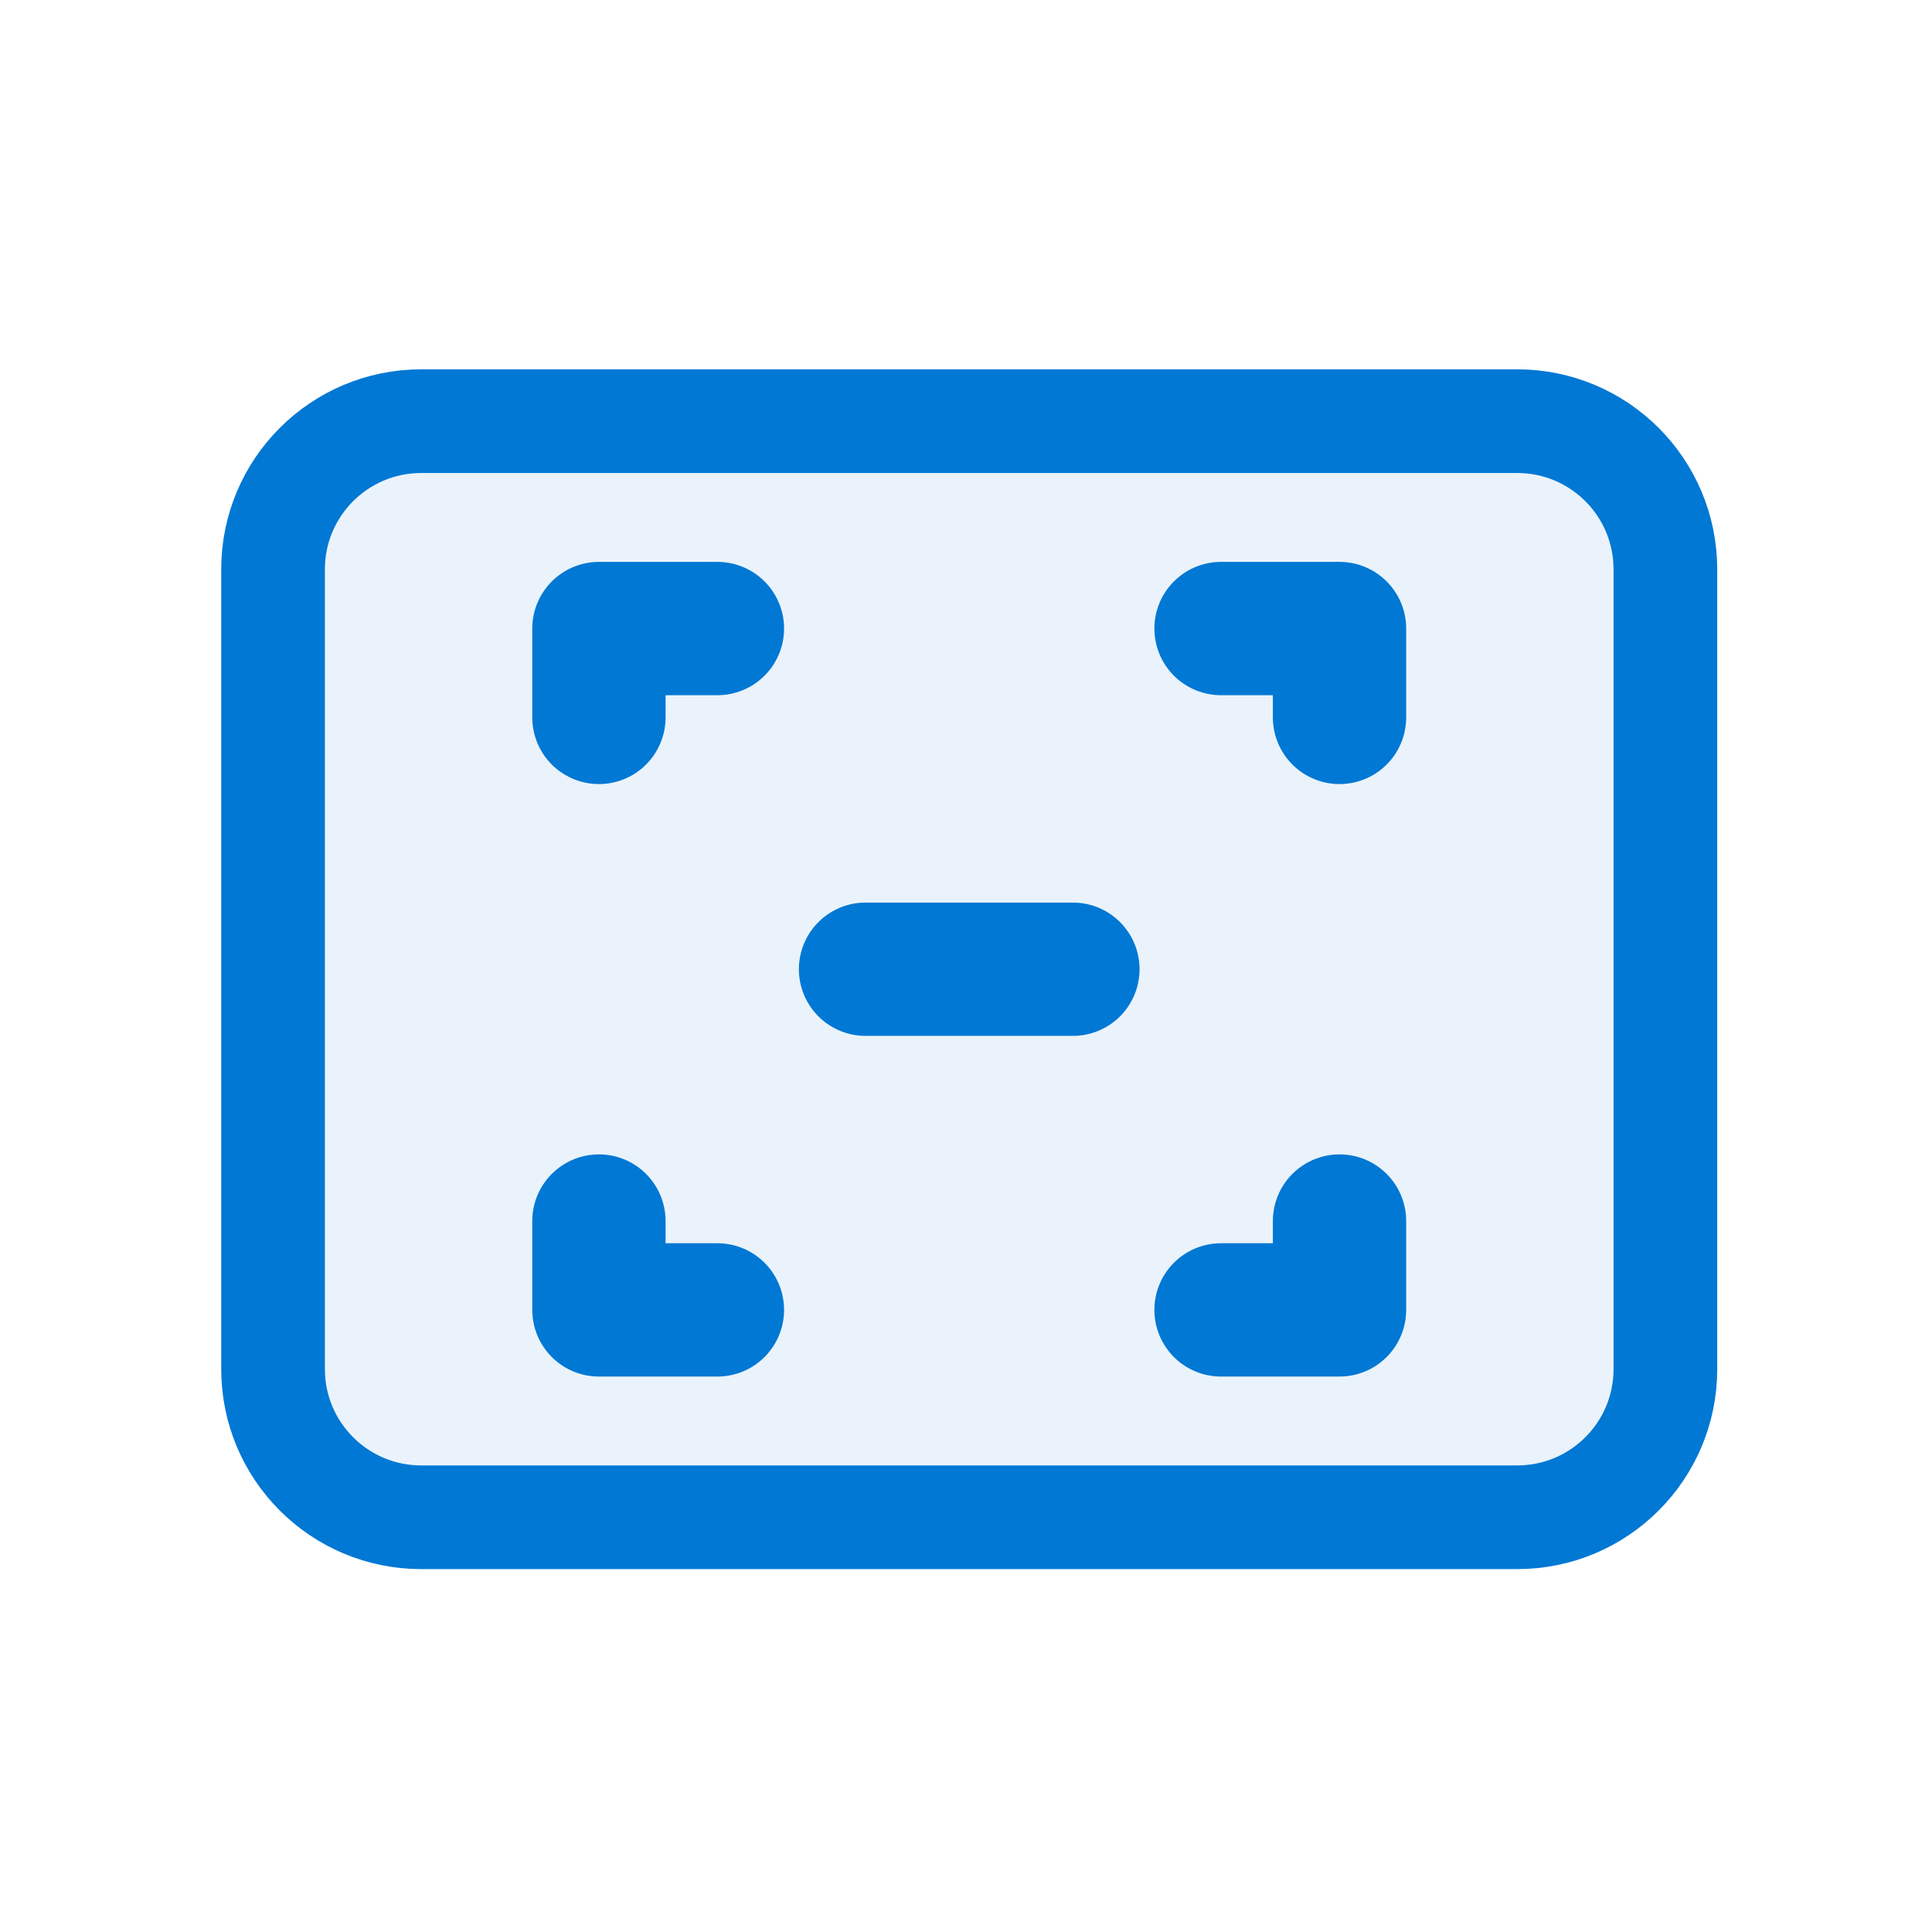
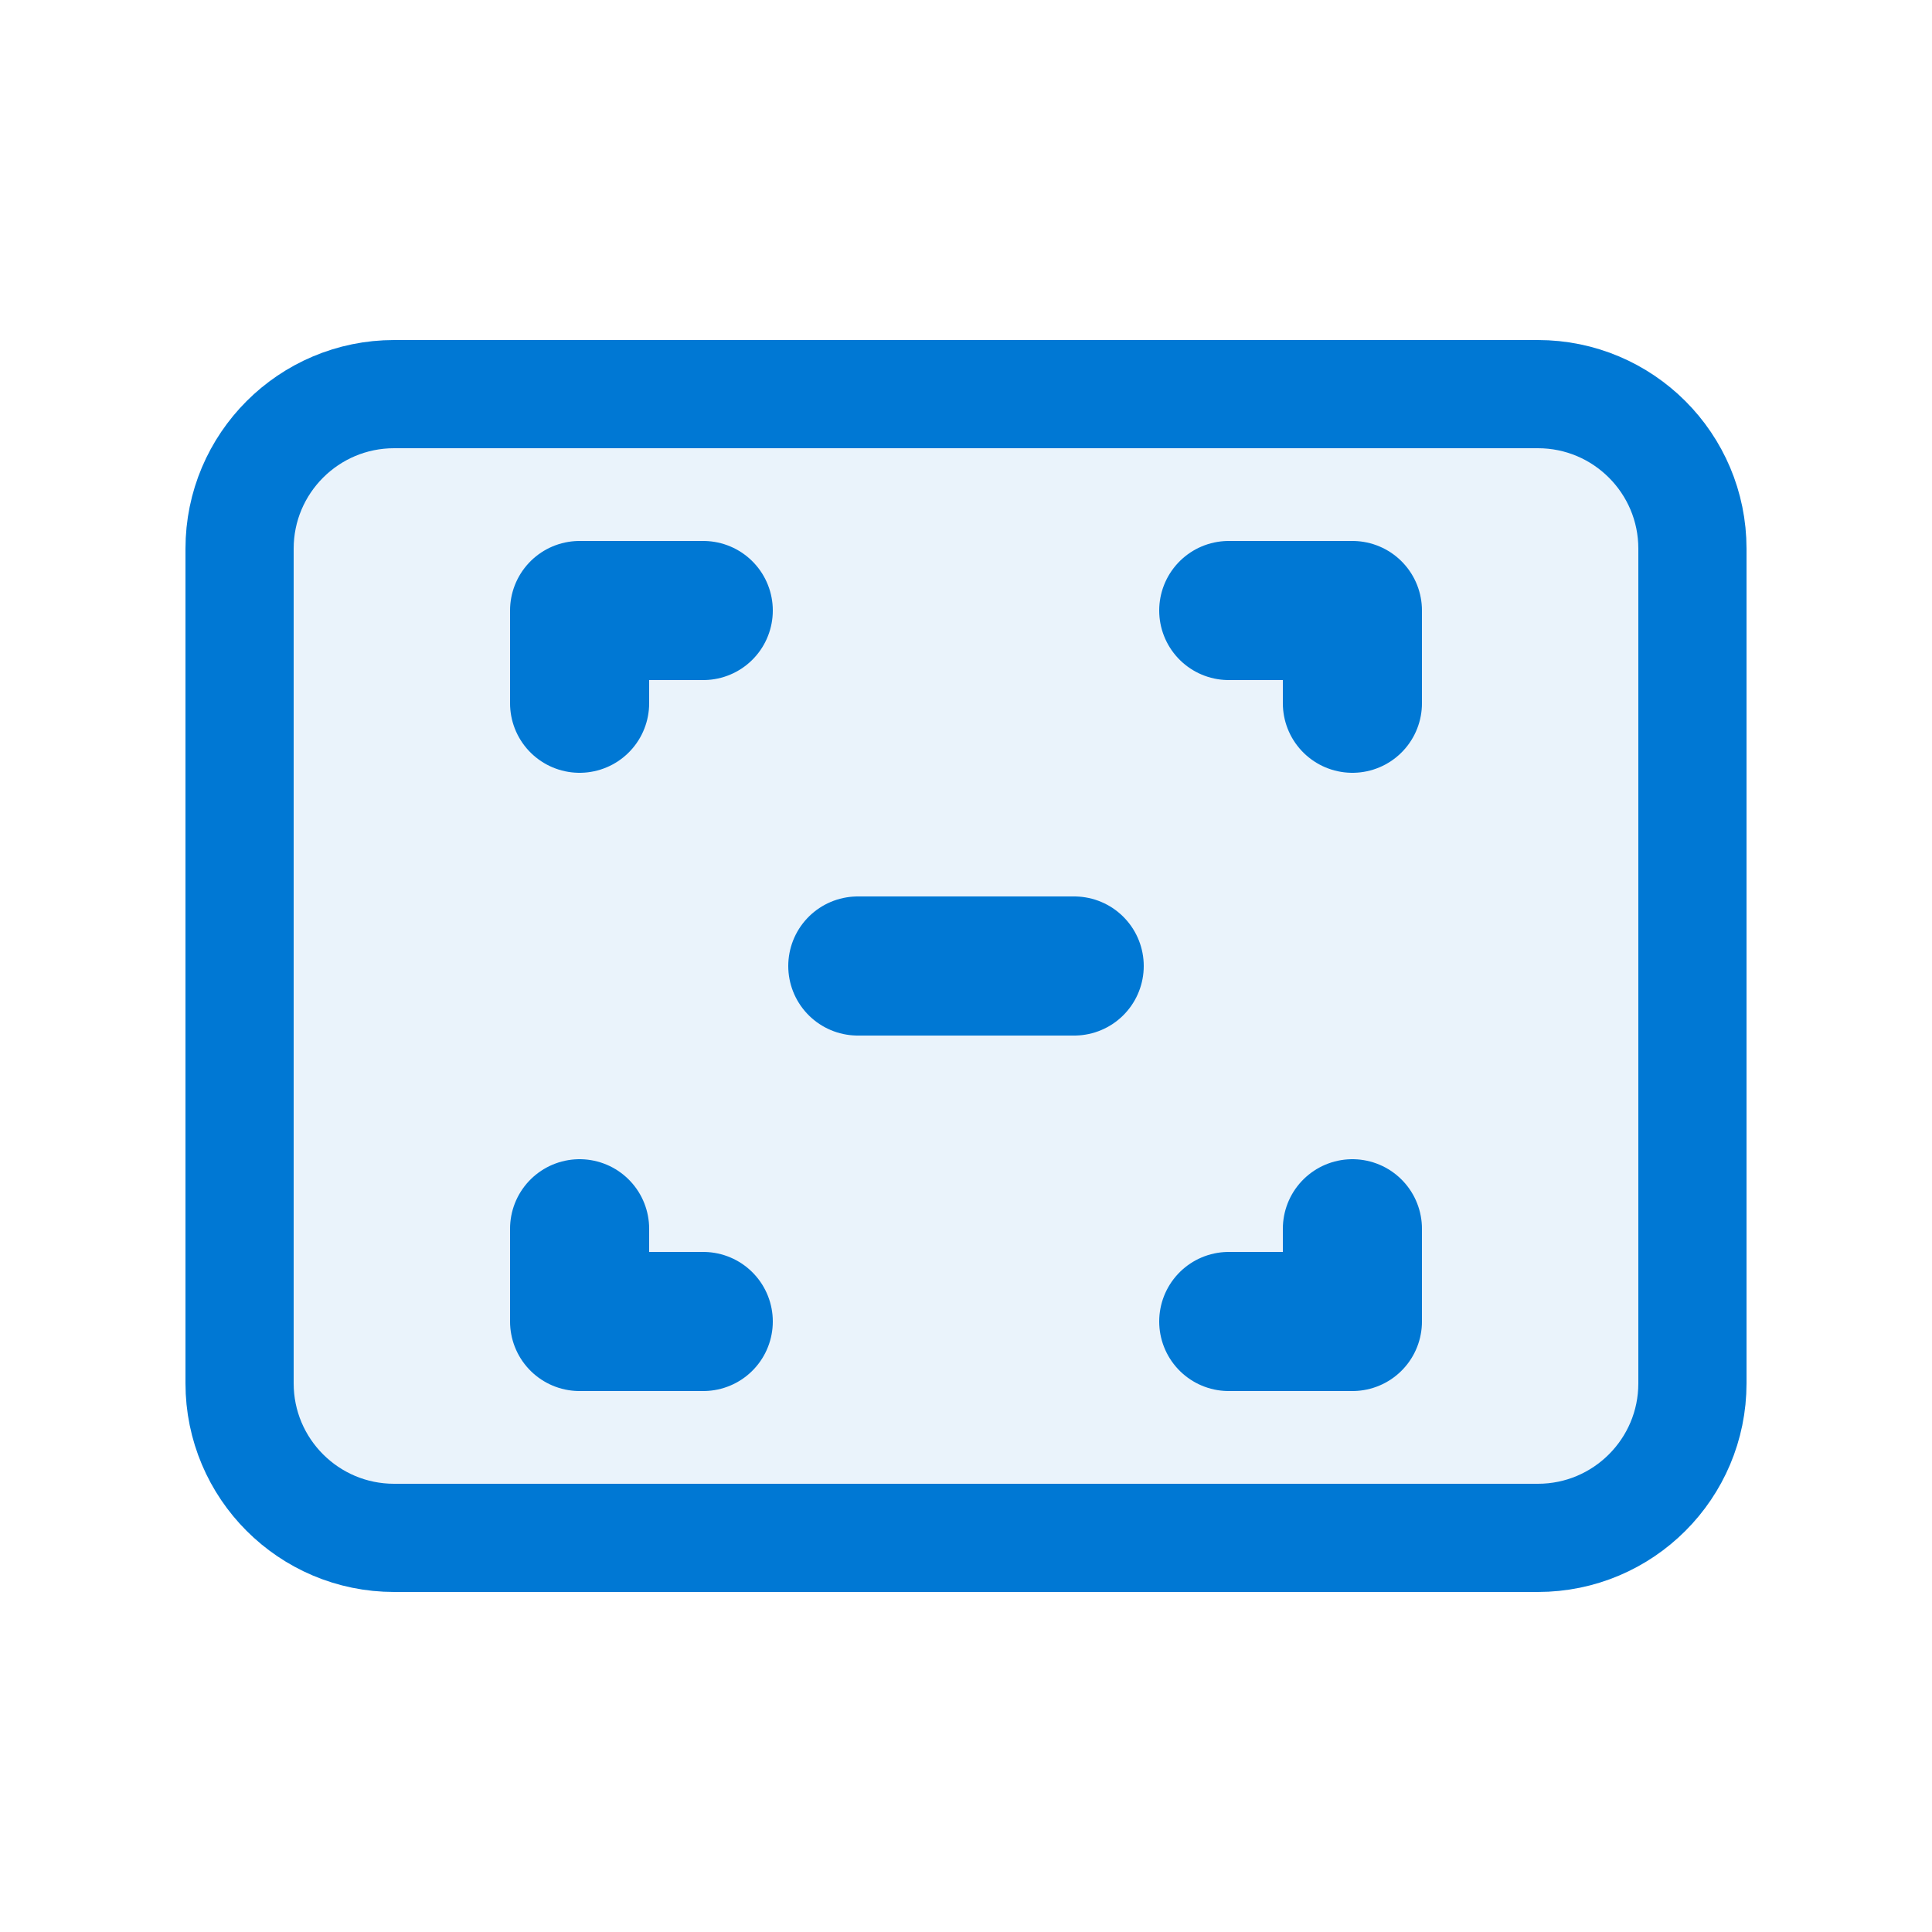
<svg xmlns="http://www.w3.org/2000/svg" width="24" height="24" viewBox="0 0 24 24">
-   <g transform="translate(1 1) scale(0.92)">
+   <g transform="translate(0.48 0.48) scale(0.96)">
    <rect x="2.6" y="4.6" width="18.8" height="14.8" rx="2" fill="#eaf3fb" stroke="#0078d4" stroke-width="1.4" />
    <path d="M7 8.6V7.4h1.6M17 8.6V7.4h-1.6M7 15.4v1.2h1.6M17 15.4v1.2h-1.6" fill="none" stroke="#0078d4" stroke-width="1.8" stroke-linecap="round" stroke-linejoin="round" />
    <path d="M10.6 12h2.8" fill="none" stroke="#0078d4" stroke-width="1.8" stroke-linecap="round" stroke-linejoin="round" />
  </g>
</svg>
